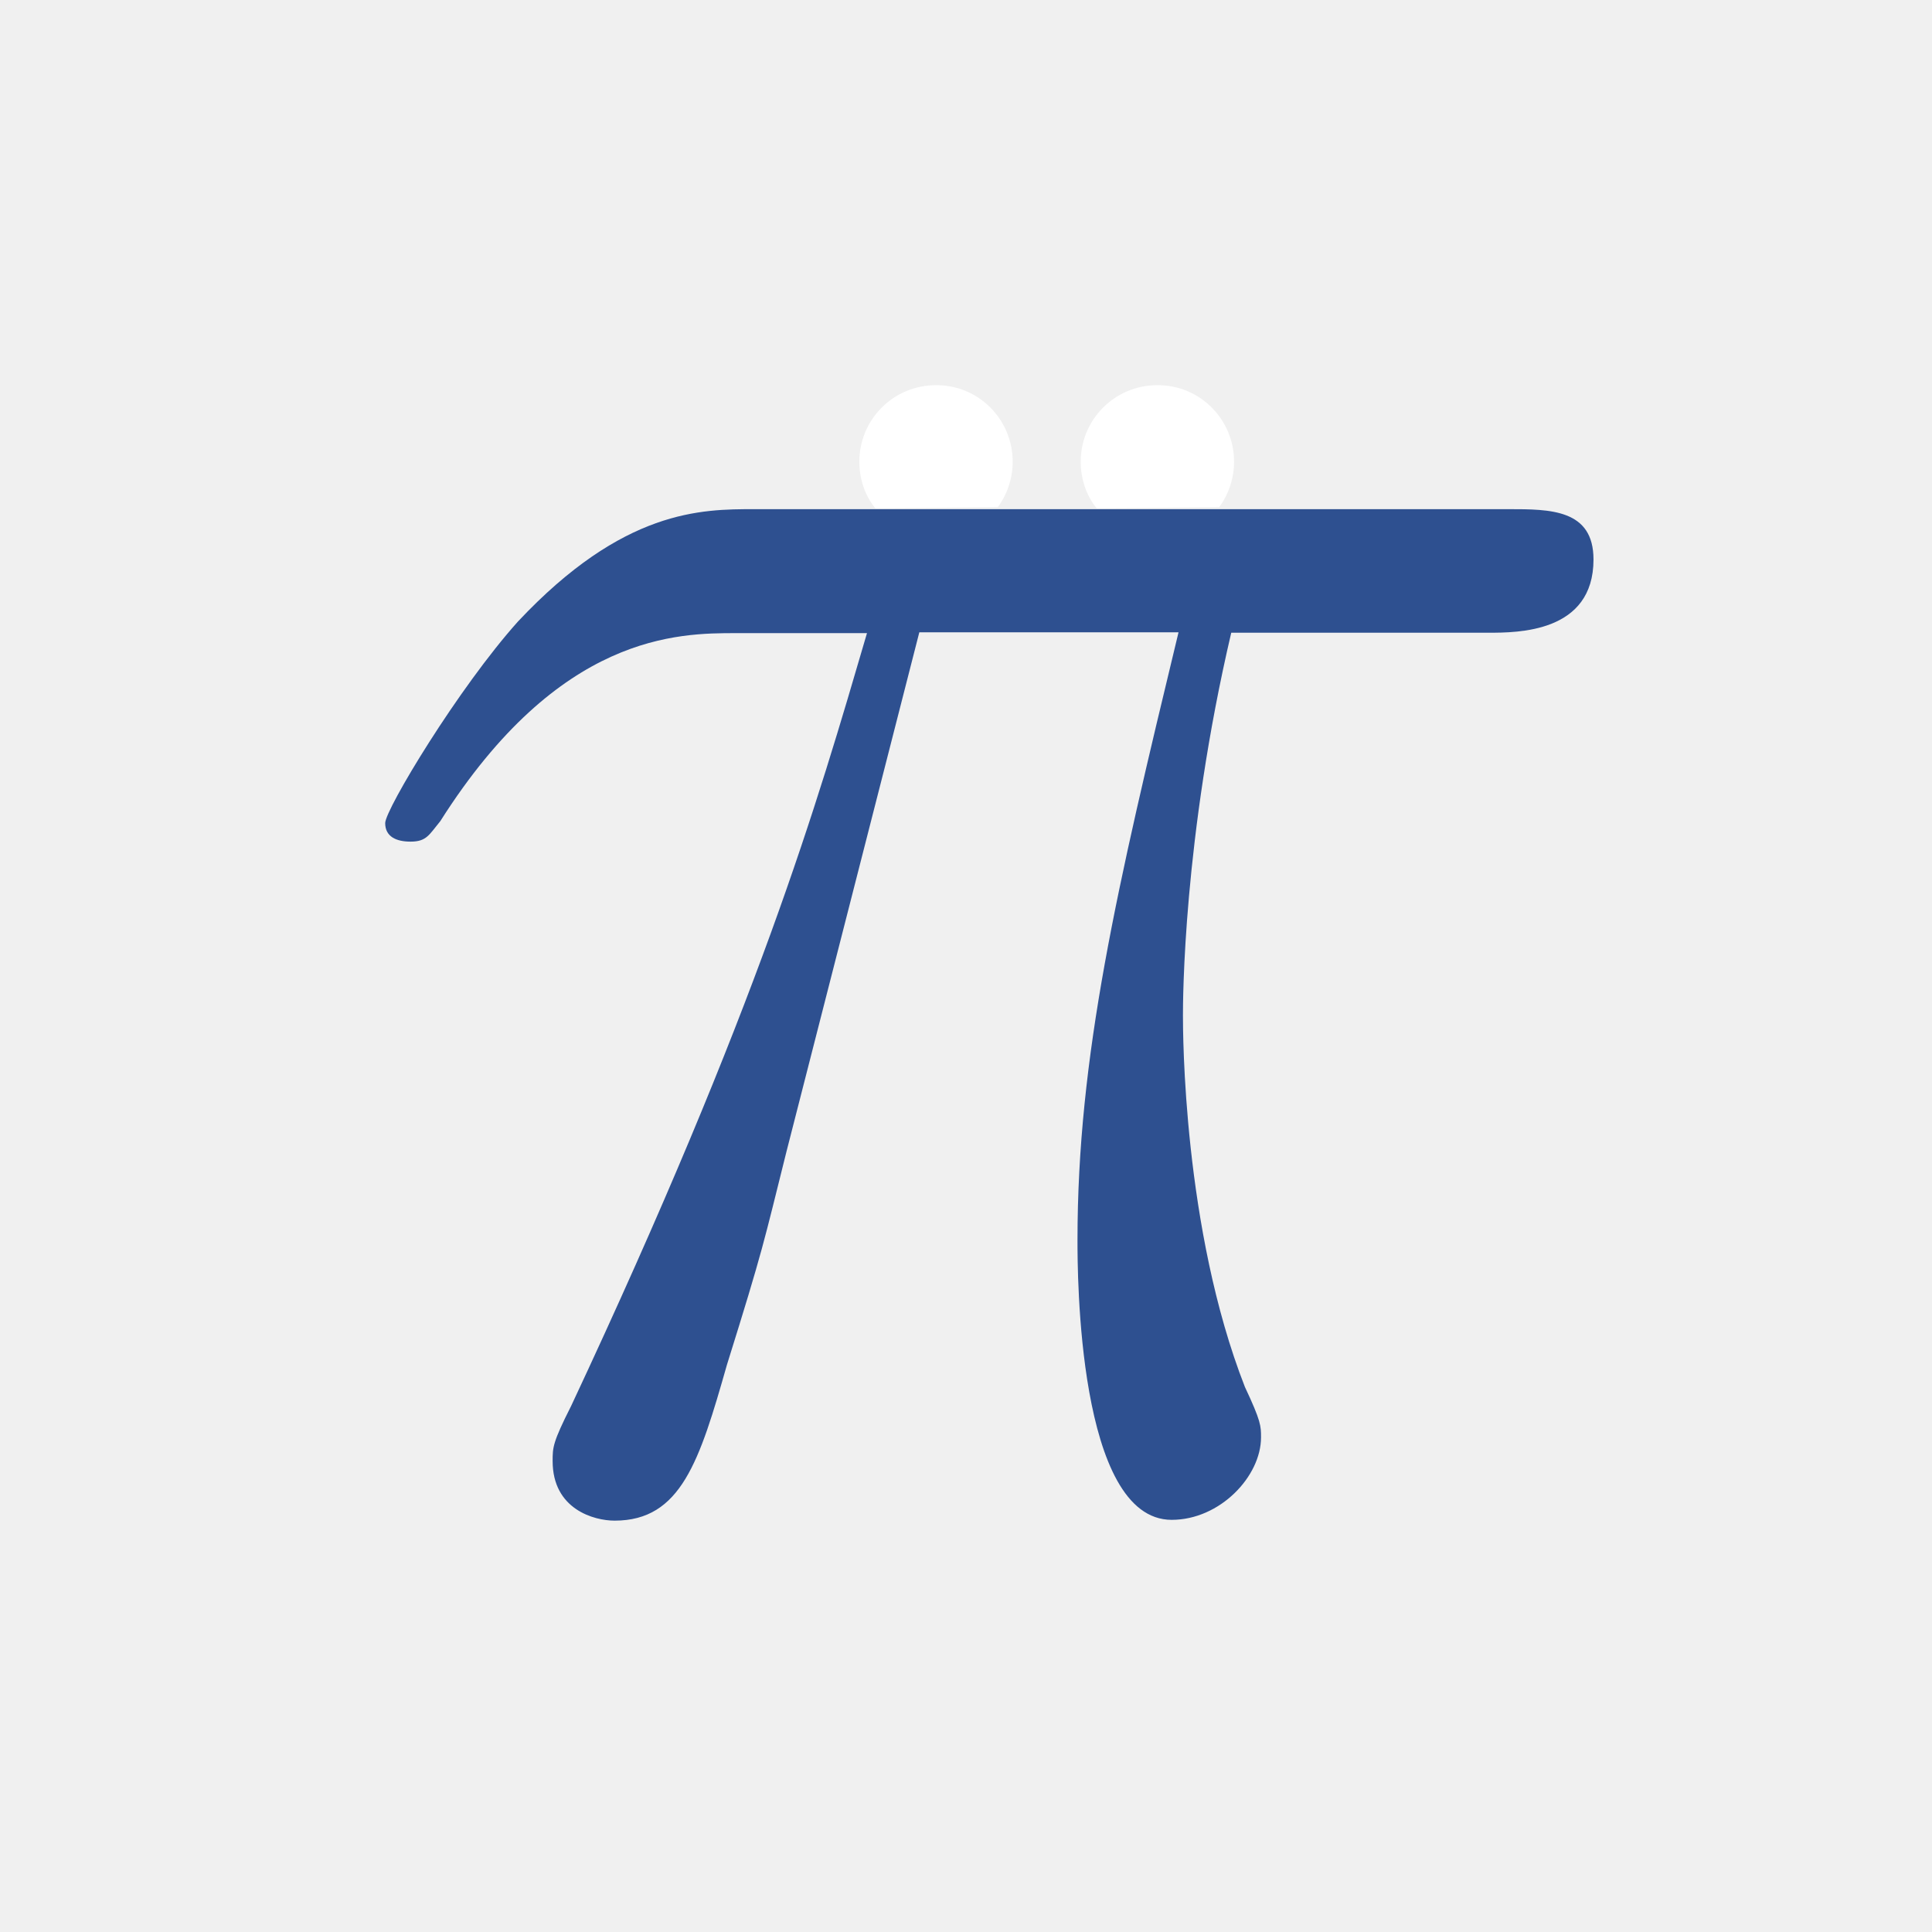
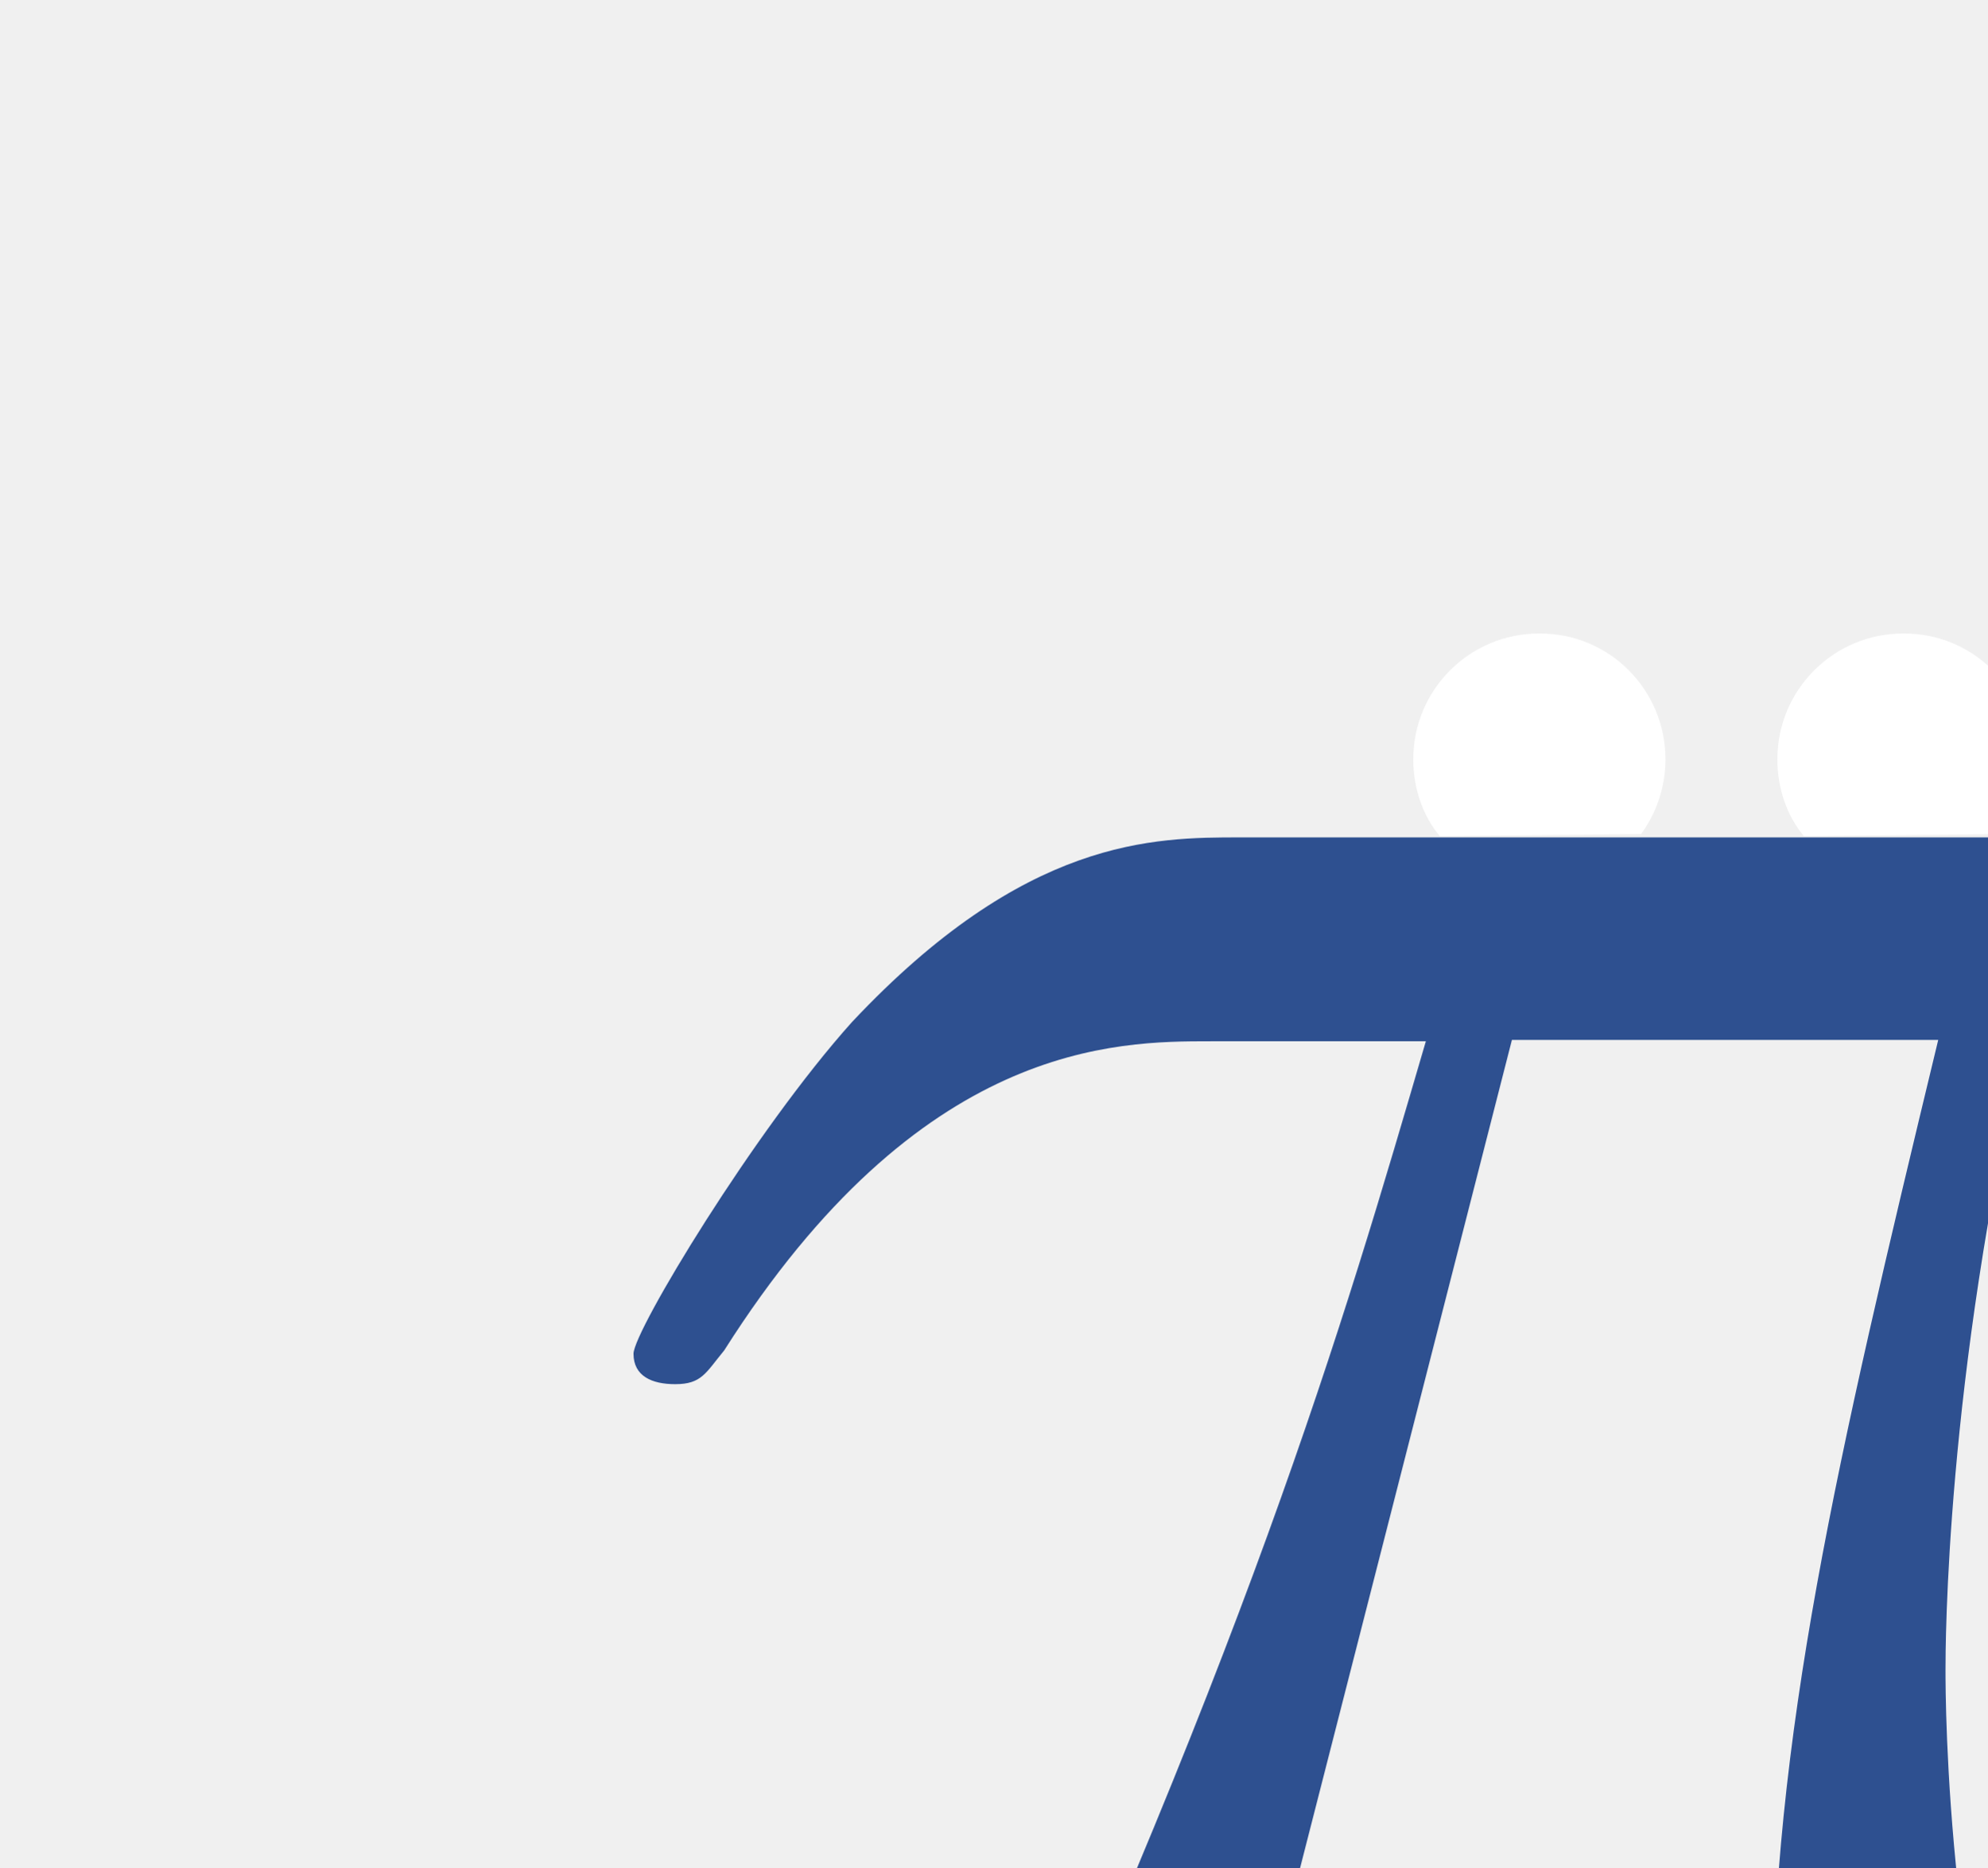
- <svg xmlns="http://www.w3.org/2000/svg" enable-background="new 0 0 480 480" viewBox="0 0 480 480" style="background-color:#000000">
+ <svg xmlns="http://www.w3.org/2000/svg" style="background-color:#000000">
  <path d="m251.6 114.7c0 4.2-1.4 8.2-3.7 11.3l-30.4.3c-2.6-3.1-4-7.3-4-11.6 0-10.5 8.5-19 19-19 10.6-.1 19.1 8.5 19.1 19z" fill="#fff" />
  <path d="m306.6 114.7c0 4.2-1.4 8.2-3.7 11.3l-30.4.3c-2.6-3.1-4-7.3-4-11.6 0-10.5 8.5-19 19-19 10.6-.1 19.1 8.5 19.1 19z" fill="#fff" />
  <path d="m228.4 157.1h64.4c-15.4 63.8-25.1 105.4-25.1 151 0 8 0 69.5 23.4 69.5 12 0 22.2-10.8 22.2-20.5 0-2.8 0-4-4-12.5-15.4-39.3-15.4-88.3-15.4-92.3 0-3.4 0-43.9 12-95.1h63.8c7.4 0 26.2 0 26.2-18.2 0-12.5-10.8-12.5-21.1-12.5h-187.4c-13.1 0-32.5 0-58.7 27.9-14.8 16.5-33 46.7-33 50.1s2.8 4.6 6.3 4.6c4 0 4.6-1.7 7.4-5.1 29.6-46.7 59.2-46.7 73.5-46.7h32.5c-12.5 42.7-26.8 92.3-73.5 192-4.6 9.1-4.6 10.3-4.6 13.7 0 12 10.3 14.8 15.4 14.8 16.5 0 21.1-14.8 27.9-38.7 9.1-29.1 9.1-30.2 14.8-53z" fill="#2e5090" />
</svg>
